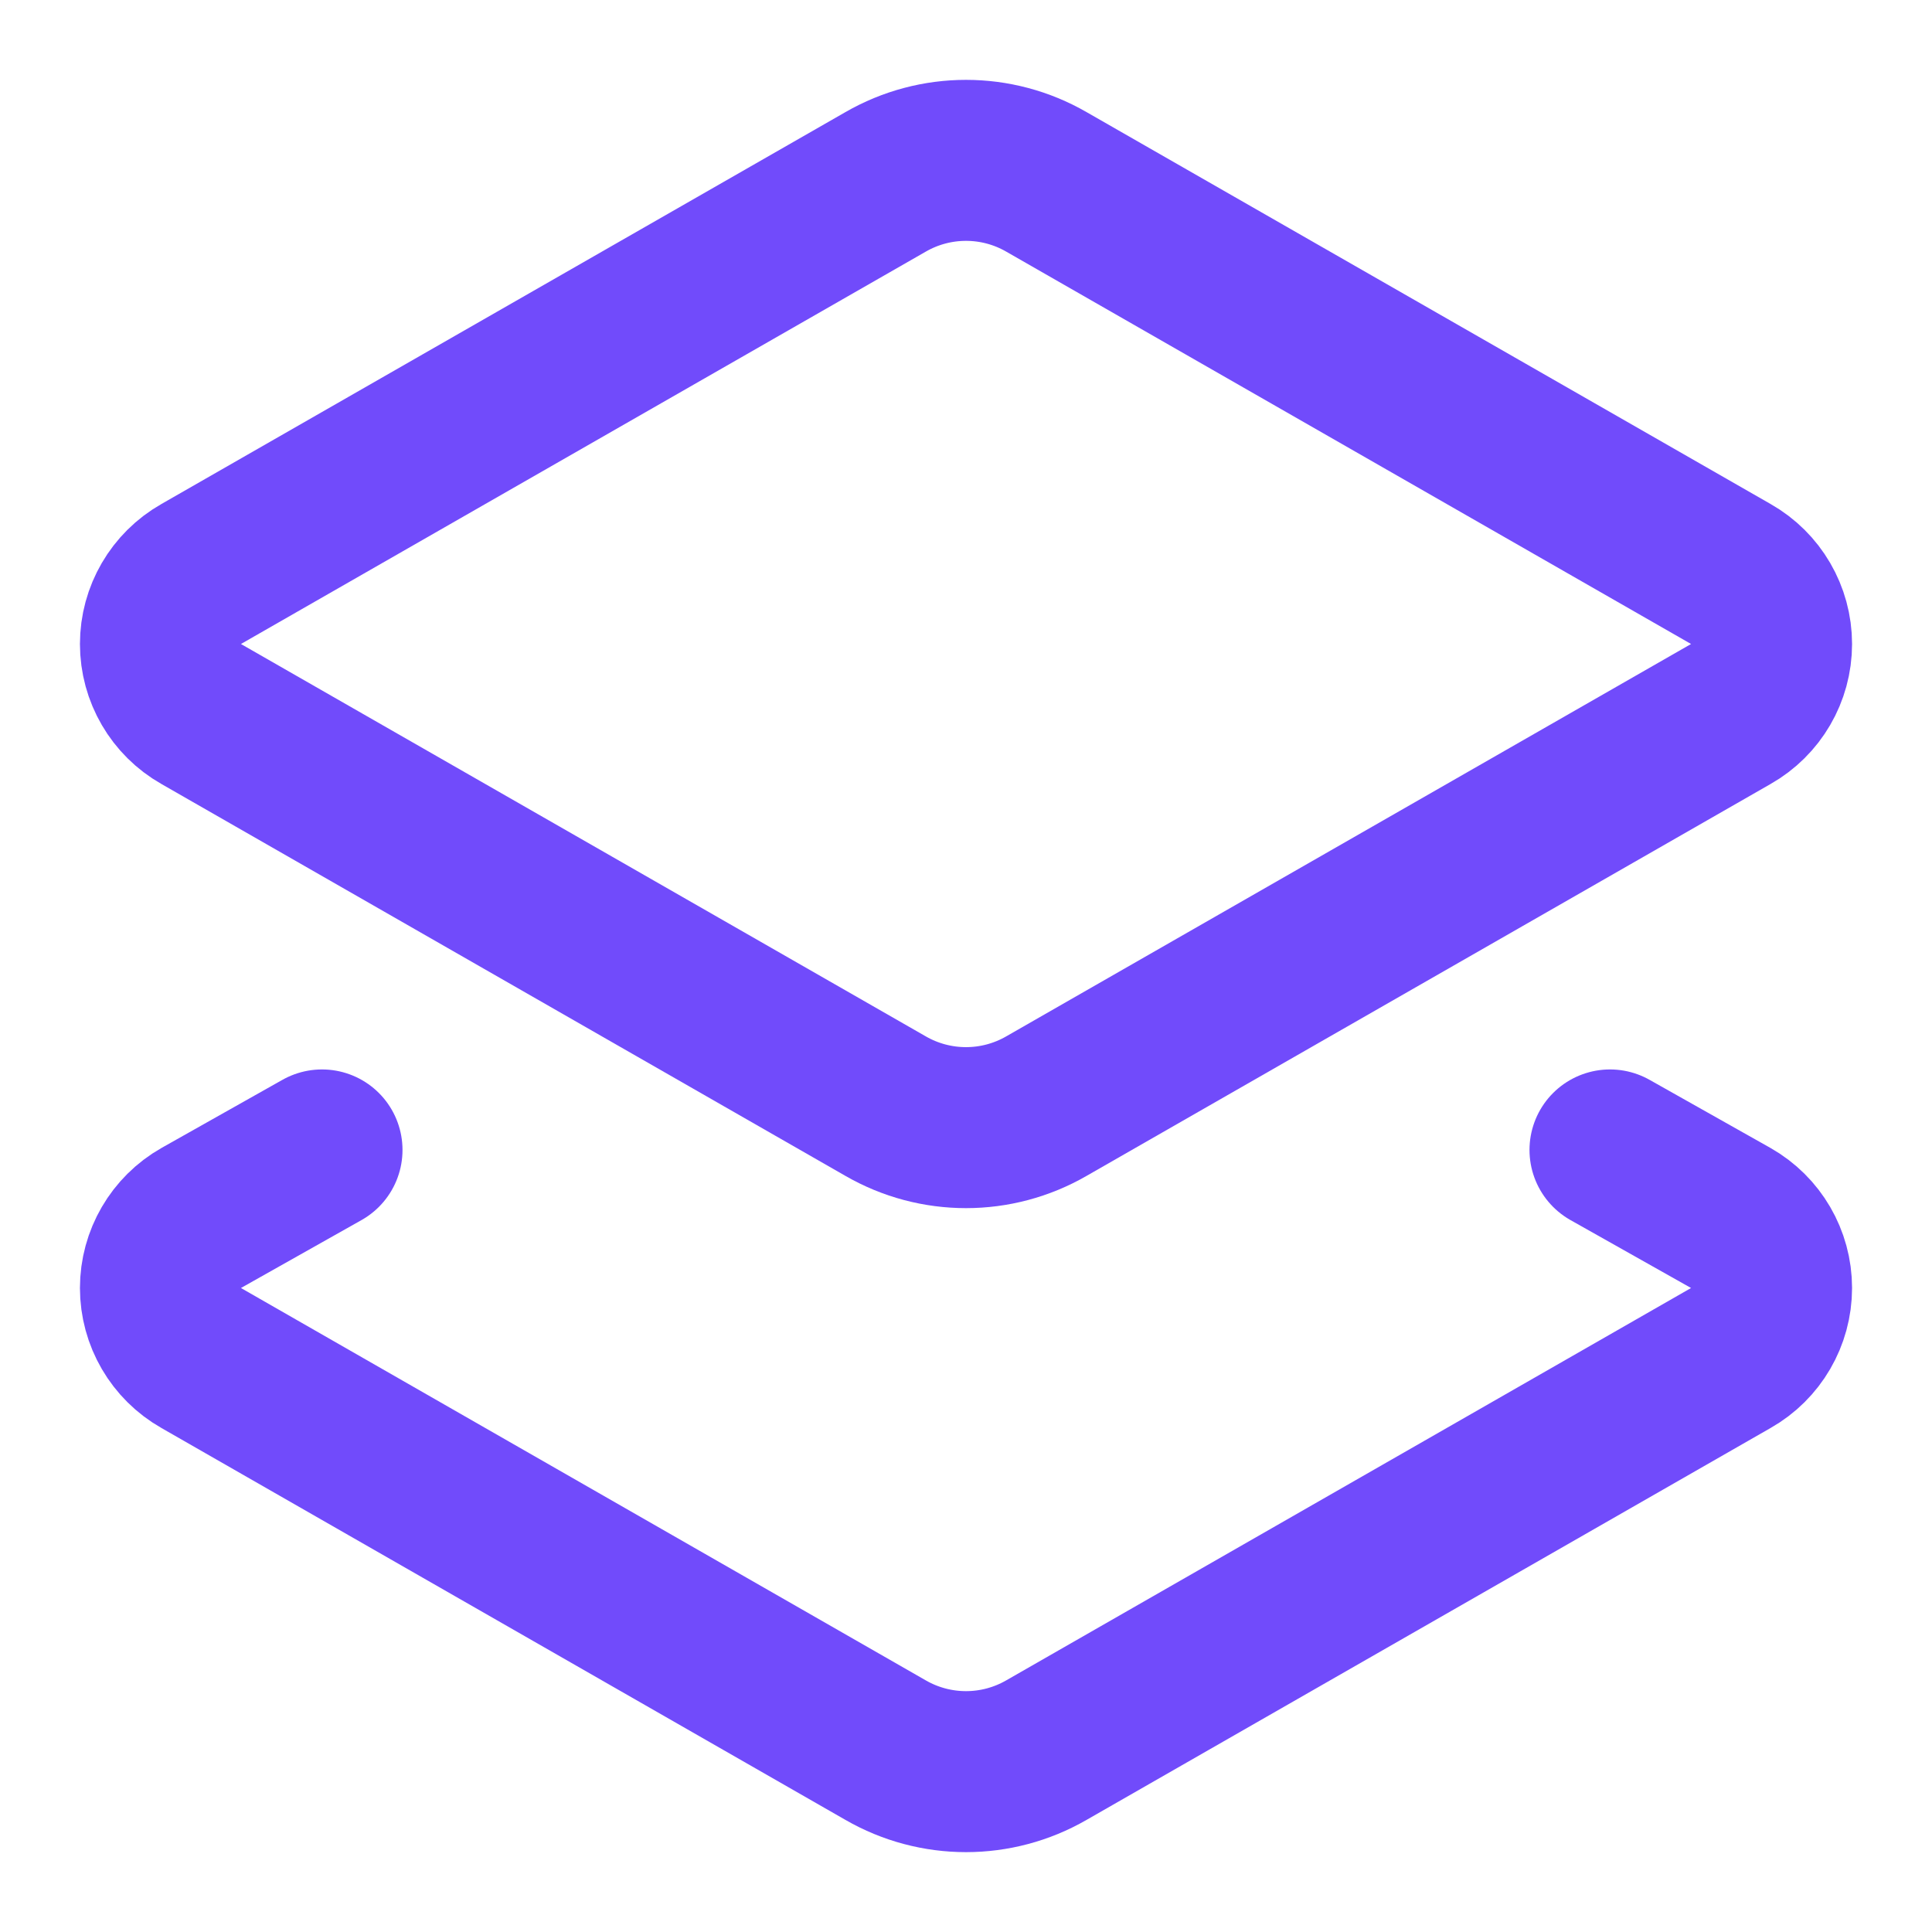
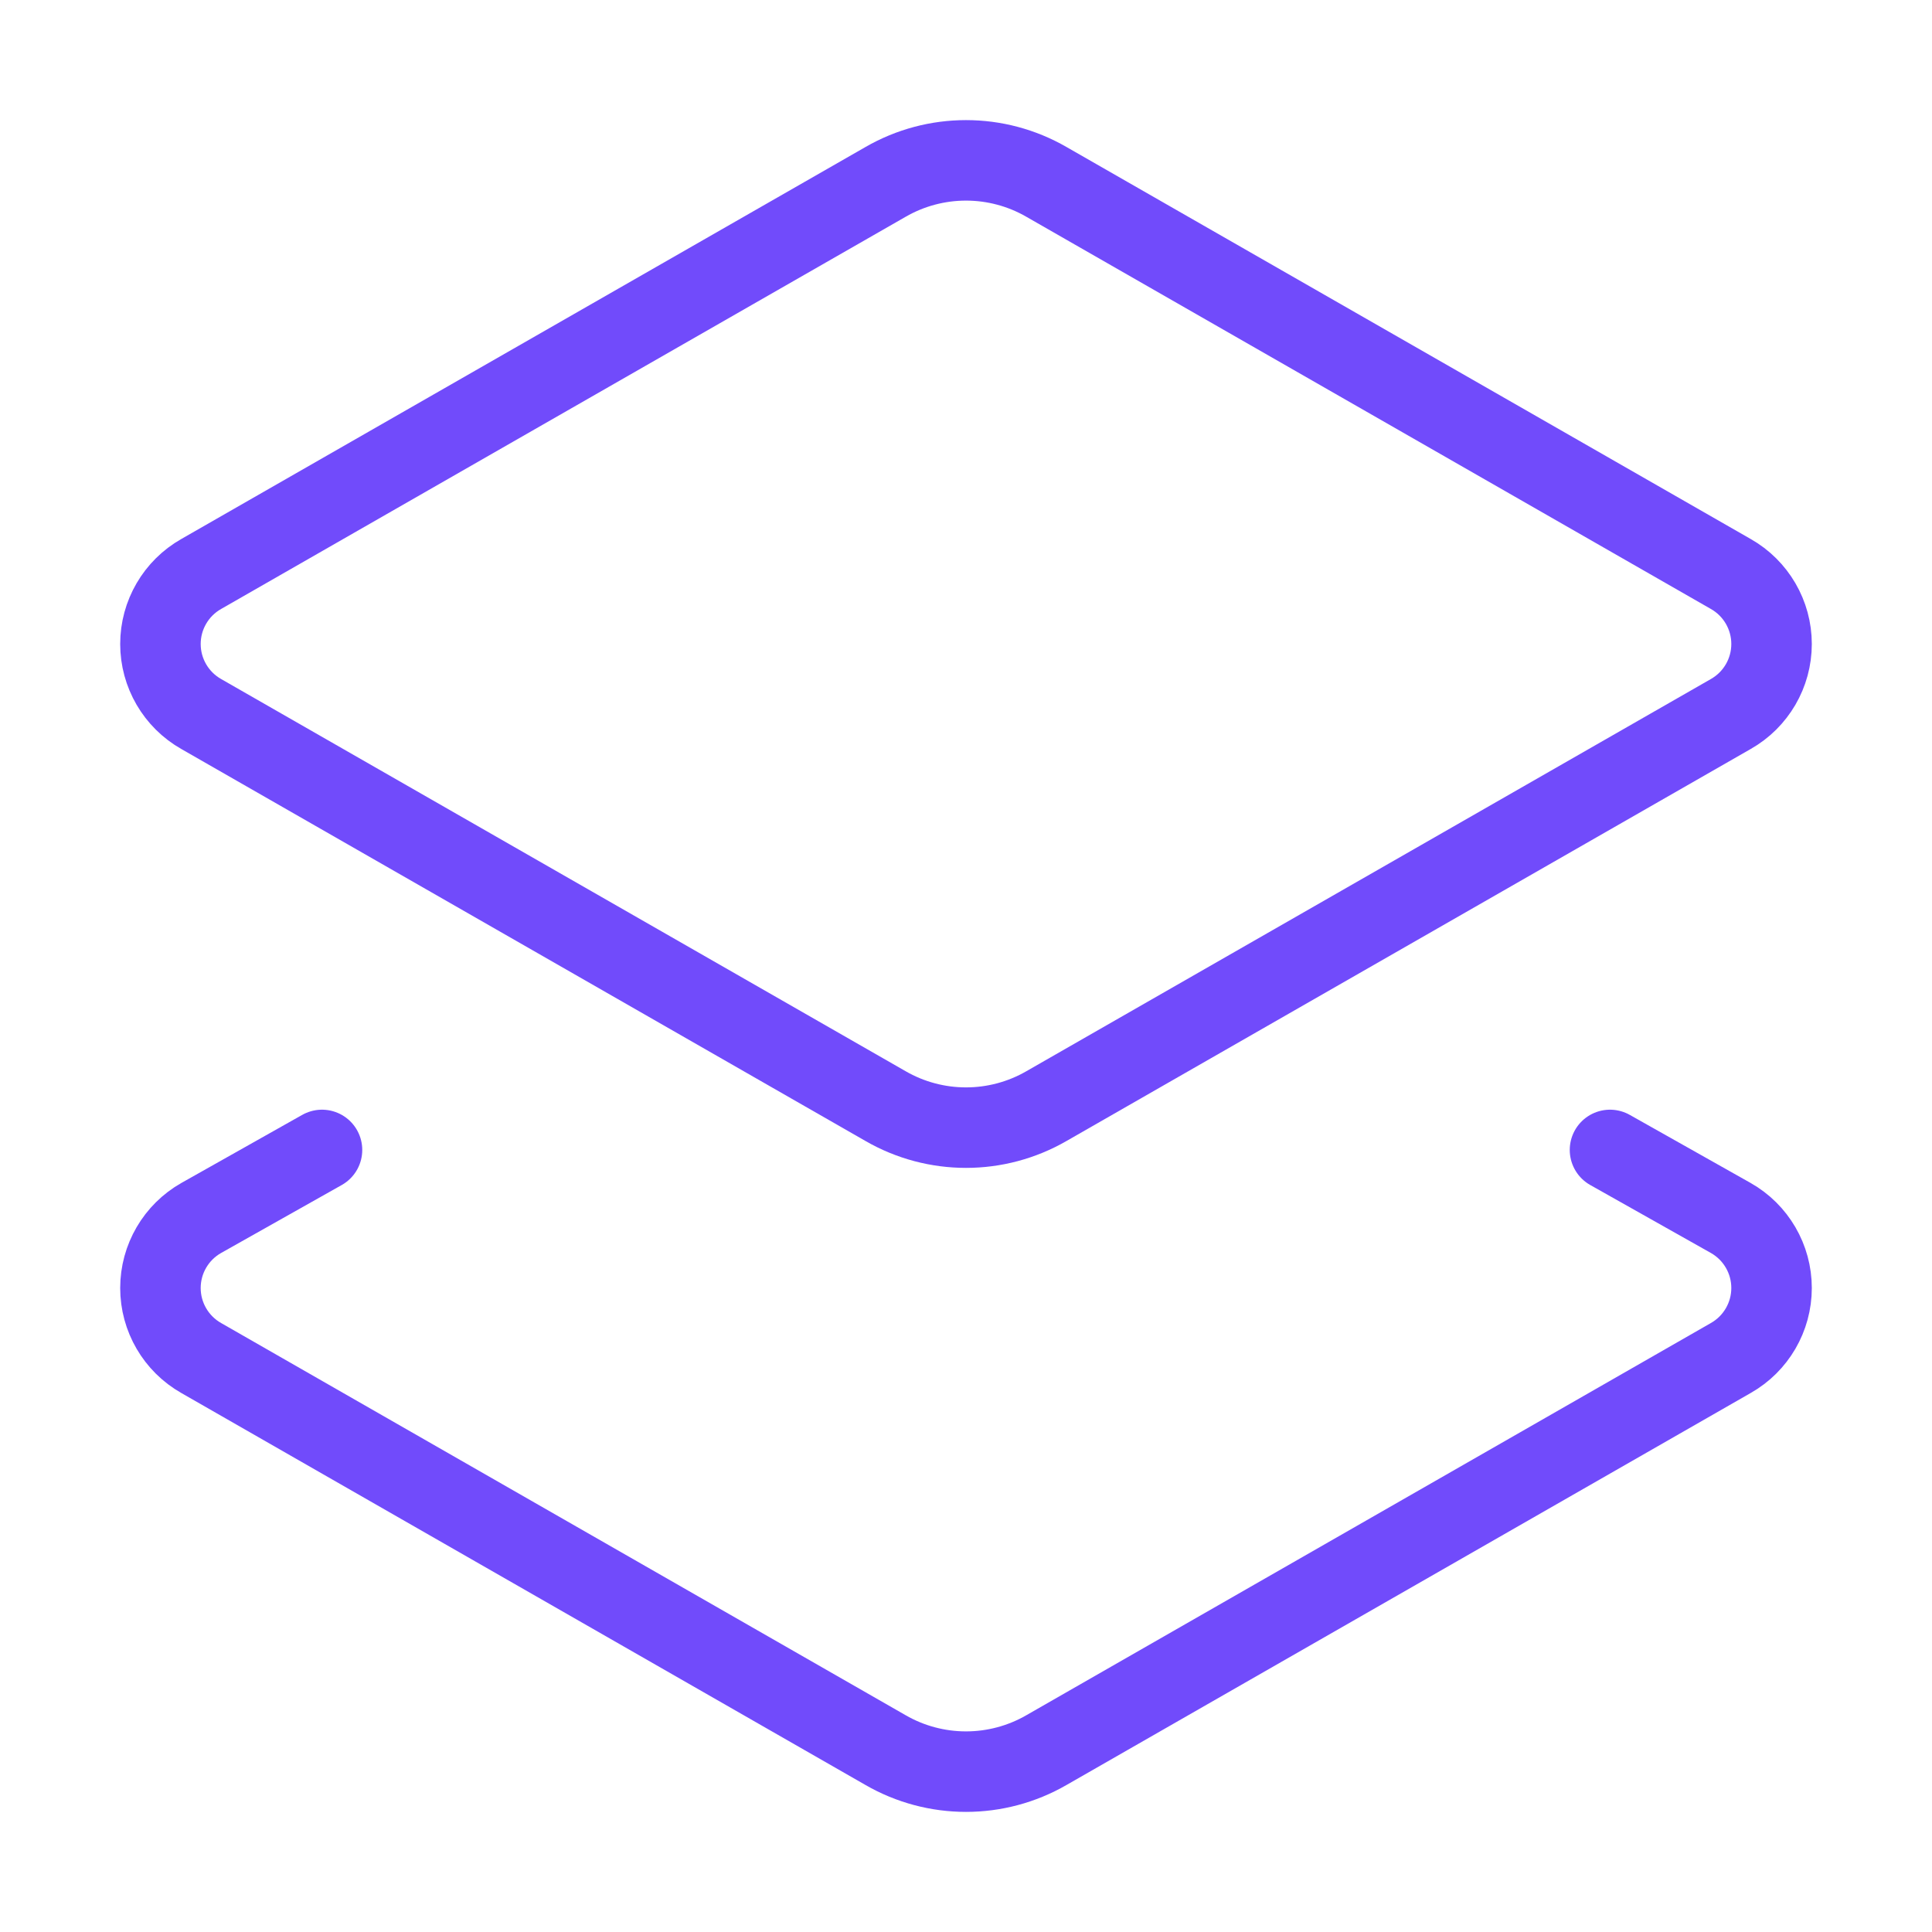
- <svg xmlns="http://www.w3.org/2000/svg" width="24" height="24" viewBox="0 0 24 24" fill="none" stroke="#714BFB" stroke-width="2" stroke-linecap="round" stroke-linejoin="round" class="lucide lucide-layers2-icon lucide-layers-2">
+ <svg xmlns="http://www.w3.org/2000/svg" width="24" height="24" viewBox="0 0 24 24" fill="none" stroke="#714BFB" stroke-linecap="round" stroke-linejoin="round" class="lucide lucide-layers2-icon lucide-layers-2">
  <path d="M13 13.74a2 2 0 0 1-2 0L2.5 8.87a1 1 0 0 1 0-1.74L11 2.26a2 2 0 0 1 2 0l8.5 4.87a1 1 0 0 1 0 1.74z" />
  <path d="m20 14.285 1.5.845a1 1 0 0 1 0 1.74L13 21.74a2 2 0 0 1-2 0l-8.5-4.87a1 1 0 0 1 0-1.74l1.5-.845" />
</svg>
